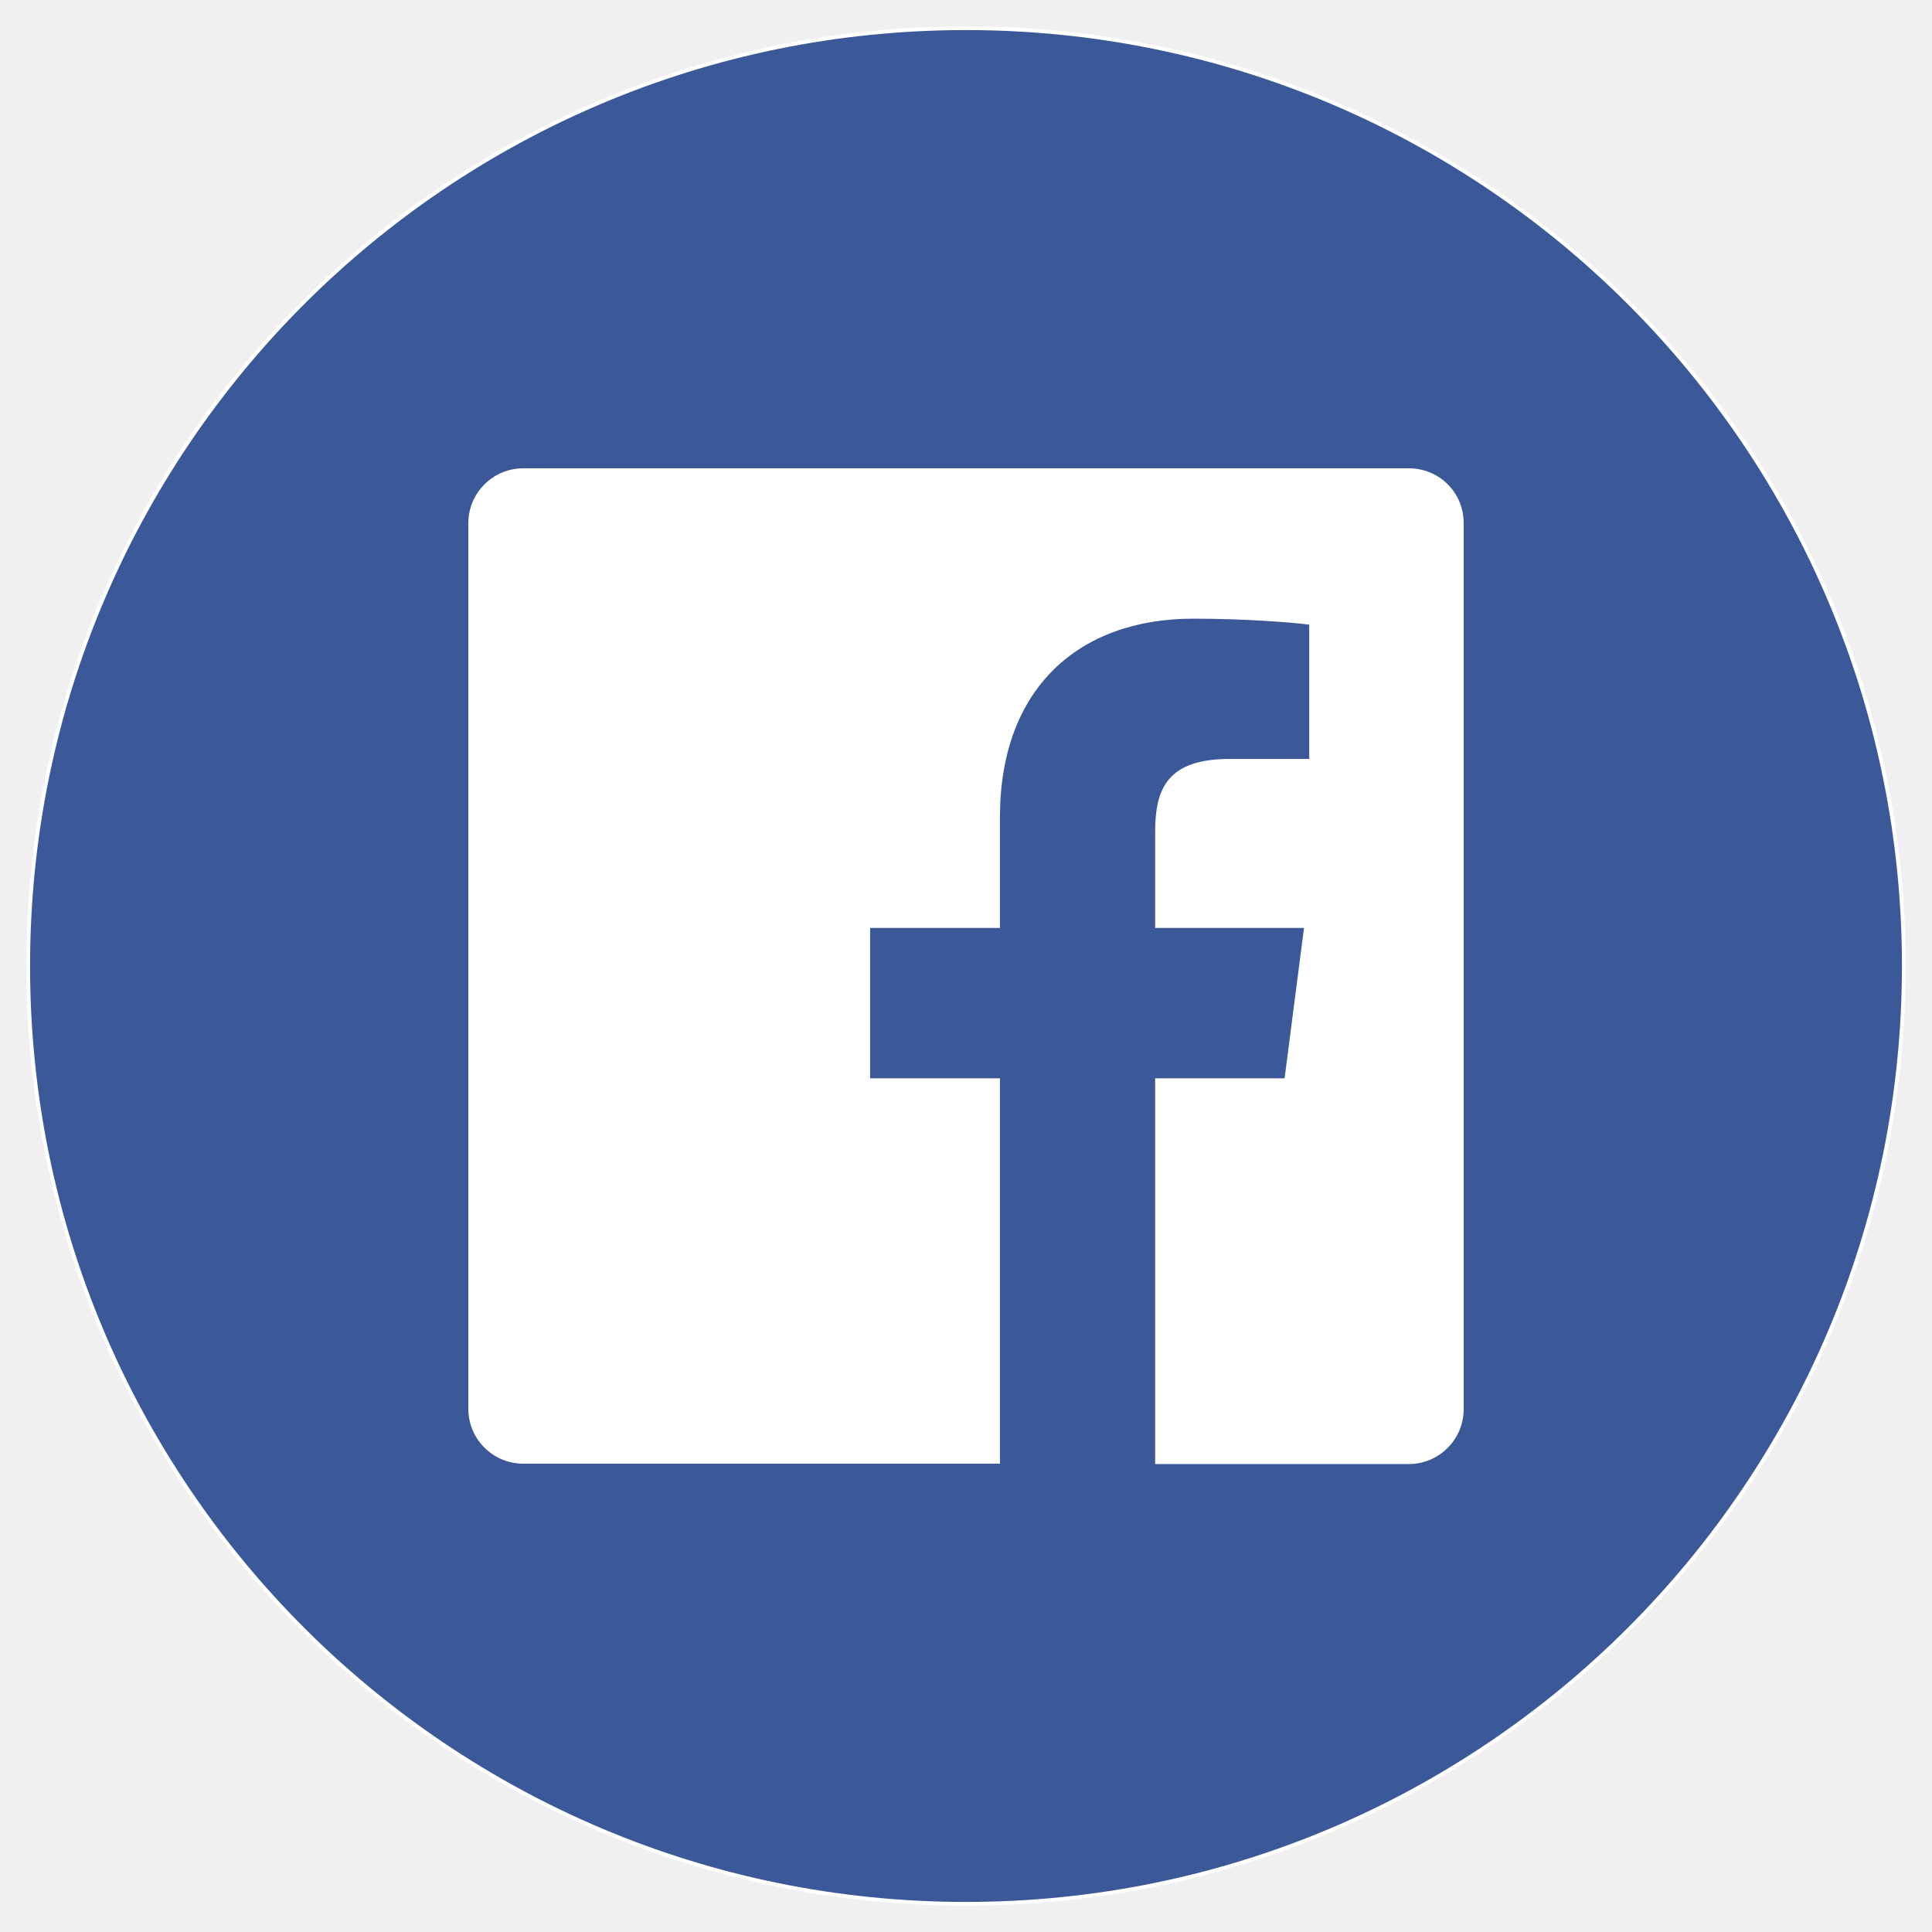
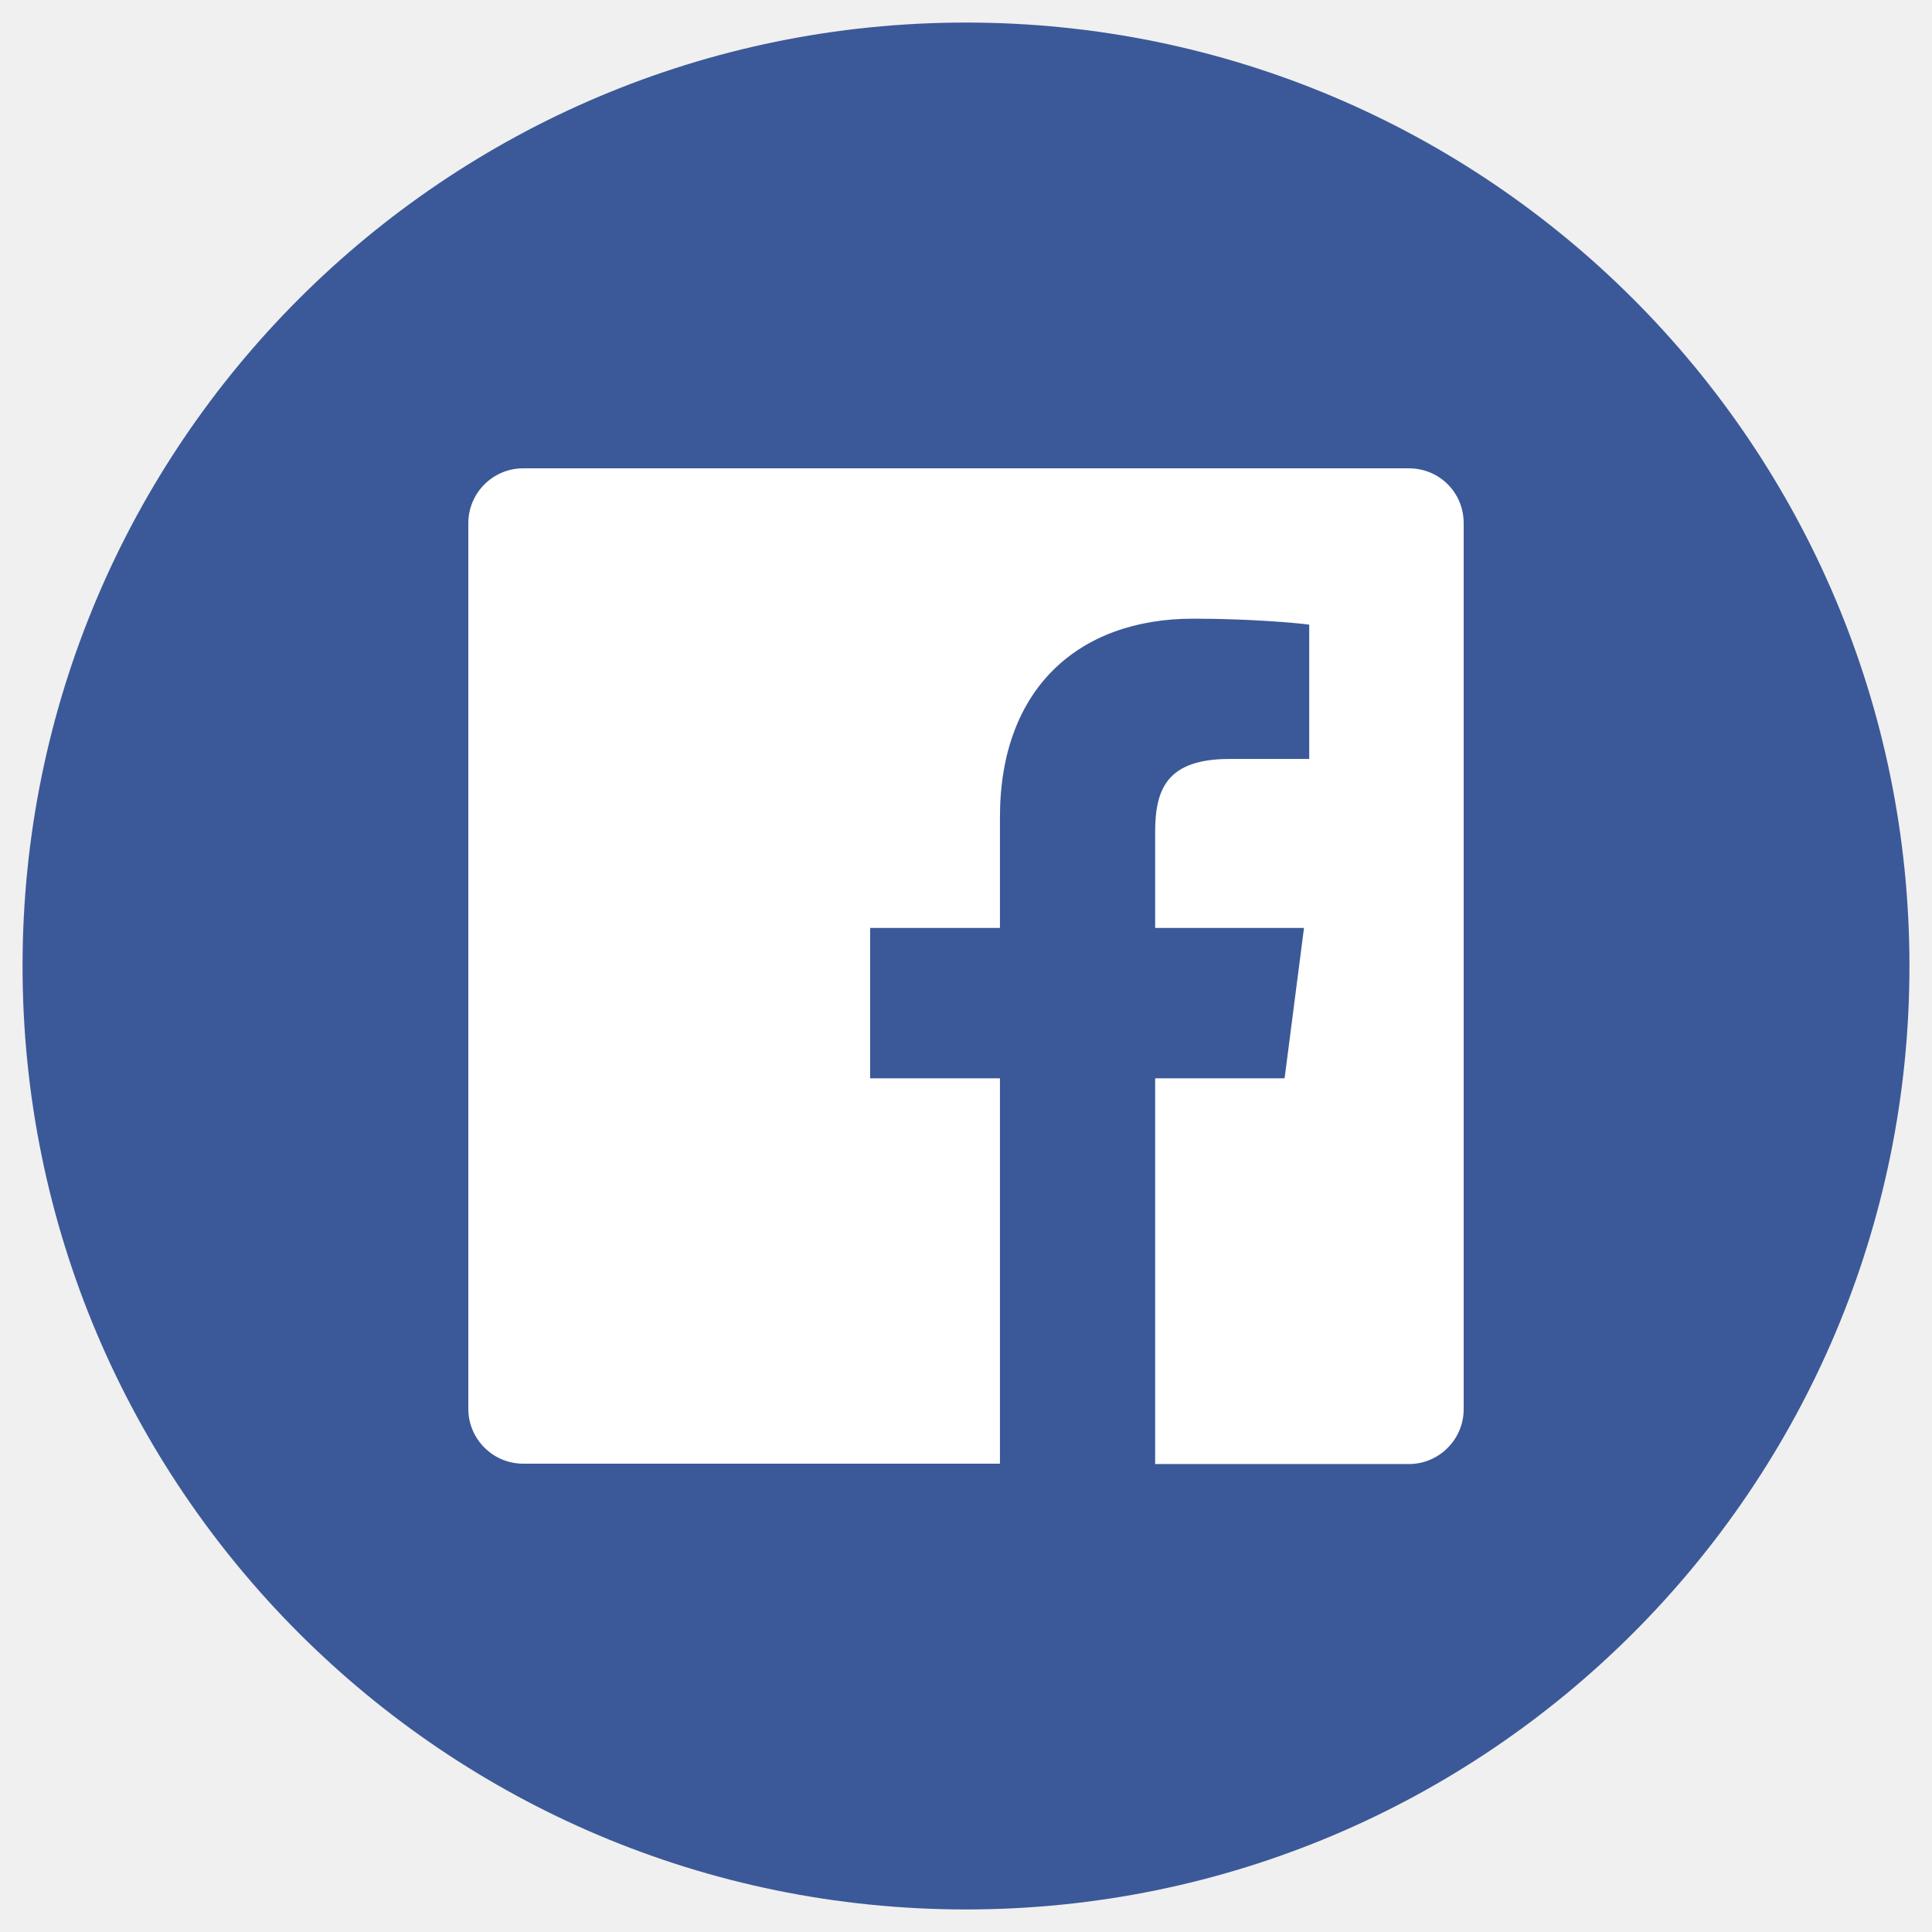
- <svg xmlns="http://www.w3.org/2000/svg" xmlns:xlink="http://www.w3.org/1999/xlink" width="257" height="257" viewBox="0 0 257 257">
+ <svg xmlns="http://www.w3.org/2000/svg" xmlns:xlink="http://www.w3.org/1999/xlink" width="257px" height="257px" viewBox="0 0 257 257" version="1.1">
  <defs>
-     <circle id="logo-a" cx="124.5" cy="124.5" r="124.5" />
+     <circle id="path-1" cx="125.5" cy="125.5" r="125.5" />
  </defs>
-   <g fill="none" fill-rule="evenodd">
-     <circle cx="128" cy="128" r="125" fill="#FFF" transform="translate(.5 .5)" />
-     <g transform="translate(4 4)">
-       <mask id="logo-b" fill="#fff">
-         <use xlink:href="#logo-a" />
+   <g id="facebook-audiences/logo" stroke="none" stroke-width="1" fill="none" fill-rule="evenodd">
+     <g id="Group" transform="translate(3, 3)">
+       <mask id="mask-2" fill="white">
+         <use xlink:href="#path-1" />
      </mask>
-       <use fill="#3B5998" xlink:href="#logo-a" />
-       <g fill="#FFF" fill-rule="nonzero" mask="url(#logo-b)">
-         <path d="M125.407,0.298 L7.593,0.298 C3.573,0.298 0.298,3.573 0.298,7.593 L0.298,125.407 C0.298,129.427 3.573,132.702 7.593,132.702 L71.016,132.702 L71.016,81.438 L53.746,81.438 L53.746,61.438 L71.016,61.438 L71.016,46.699 C71.016,29.578 81.487,20.297 96.723,20.297 C104.018,20.297 110.321,20.843 112.157,21.091 L112.157,38.957 L101.586,38.957 C93.299,38.957 91.661,42.878 91.661,48.684 L91.661,61.438 L111.462,61.438 L108.881,81.438 L91.661,81.438 L91.661,132.752 L125.407,132.752 C129.427,132.752 132.702,129.476 132.702,125.457 L132.702,7.593 C132.702,3.524 129.476,0.298 125.407,0.298 Z" transform="translate(58 58)" />
+       <use id="Mask" fill="#3B5998" xlink:href="#path-1" />
+       <g id="White" mask="url(#mask-2)" fill="#FFFFFF" fill-rule="nonzero">
+         <g transform="translate(59, 59)" id="White_2_">
+           <path d="M125.407,0.298 L7.593,0.298 C3.573,0.298 0.298,3.573 0.298,7.593 L0.298,125.407 C0.298,129.427 3.573,132.702 7.593,132.702 L71.016,132.702 L71.016,81.438 L53.746,81.438 L53.746,61.438 L71.016,61.438 L71.016,46.699 C71.016,29.578 81.487,20.297 96.723,20.297 C104.018,20.297 110.321,20.843 112.157,21.091 L112.157,38.957 L101.586,38.957 C93.299,38.957 91.661,42.878 91.661,48.684 L91.661,61.438 L111.462,61.438 L108.881,81.438 L91.661,81.438 L91.661,132.752 L125.407,132.752 C129.427,132.752 132.702,129.476 132.702,125.457 L132.702,7.593 C132.702,3.524 129.476,0.298 125.407,0.298 Z" />
+         </g>
      </g>
    </g>
  </g>
</svg>
